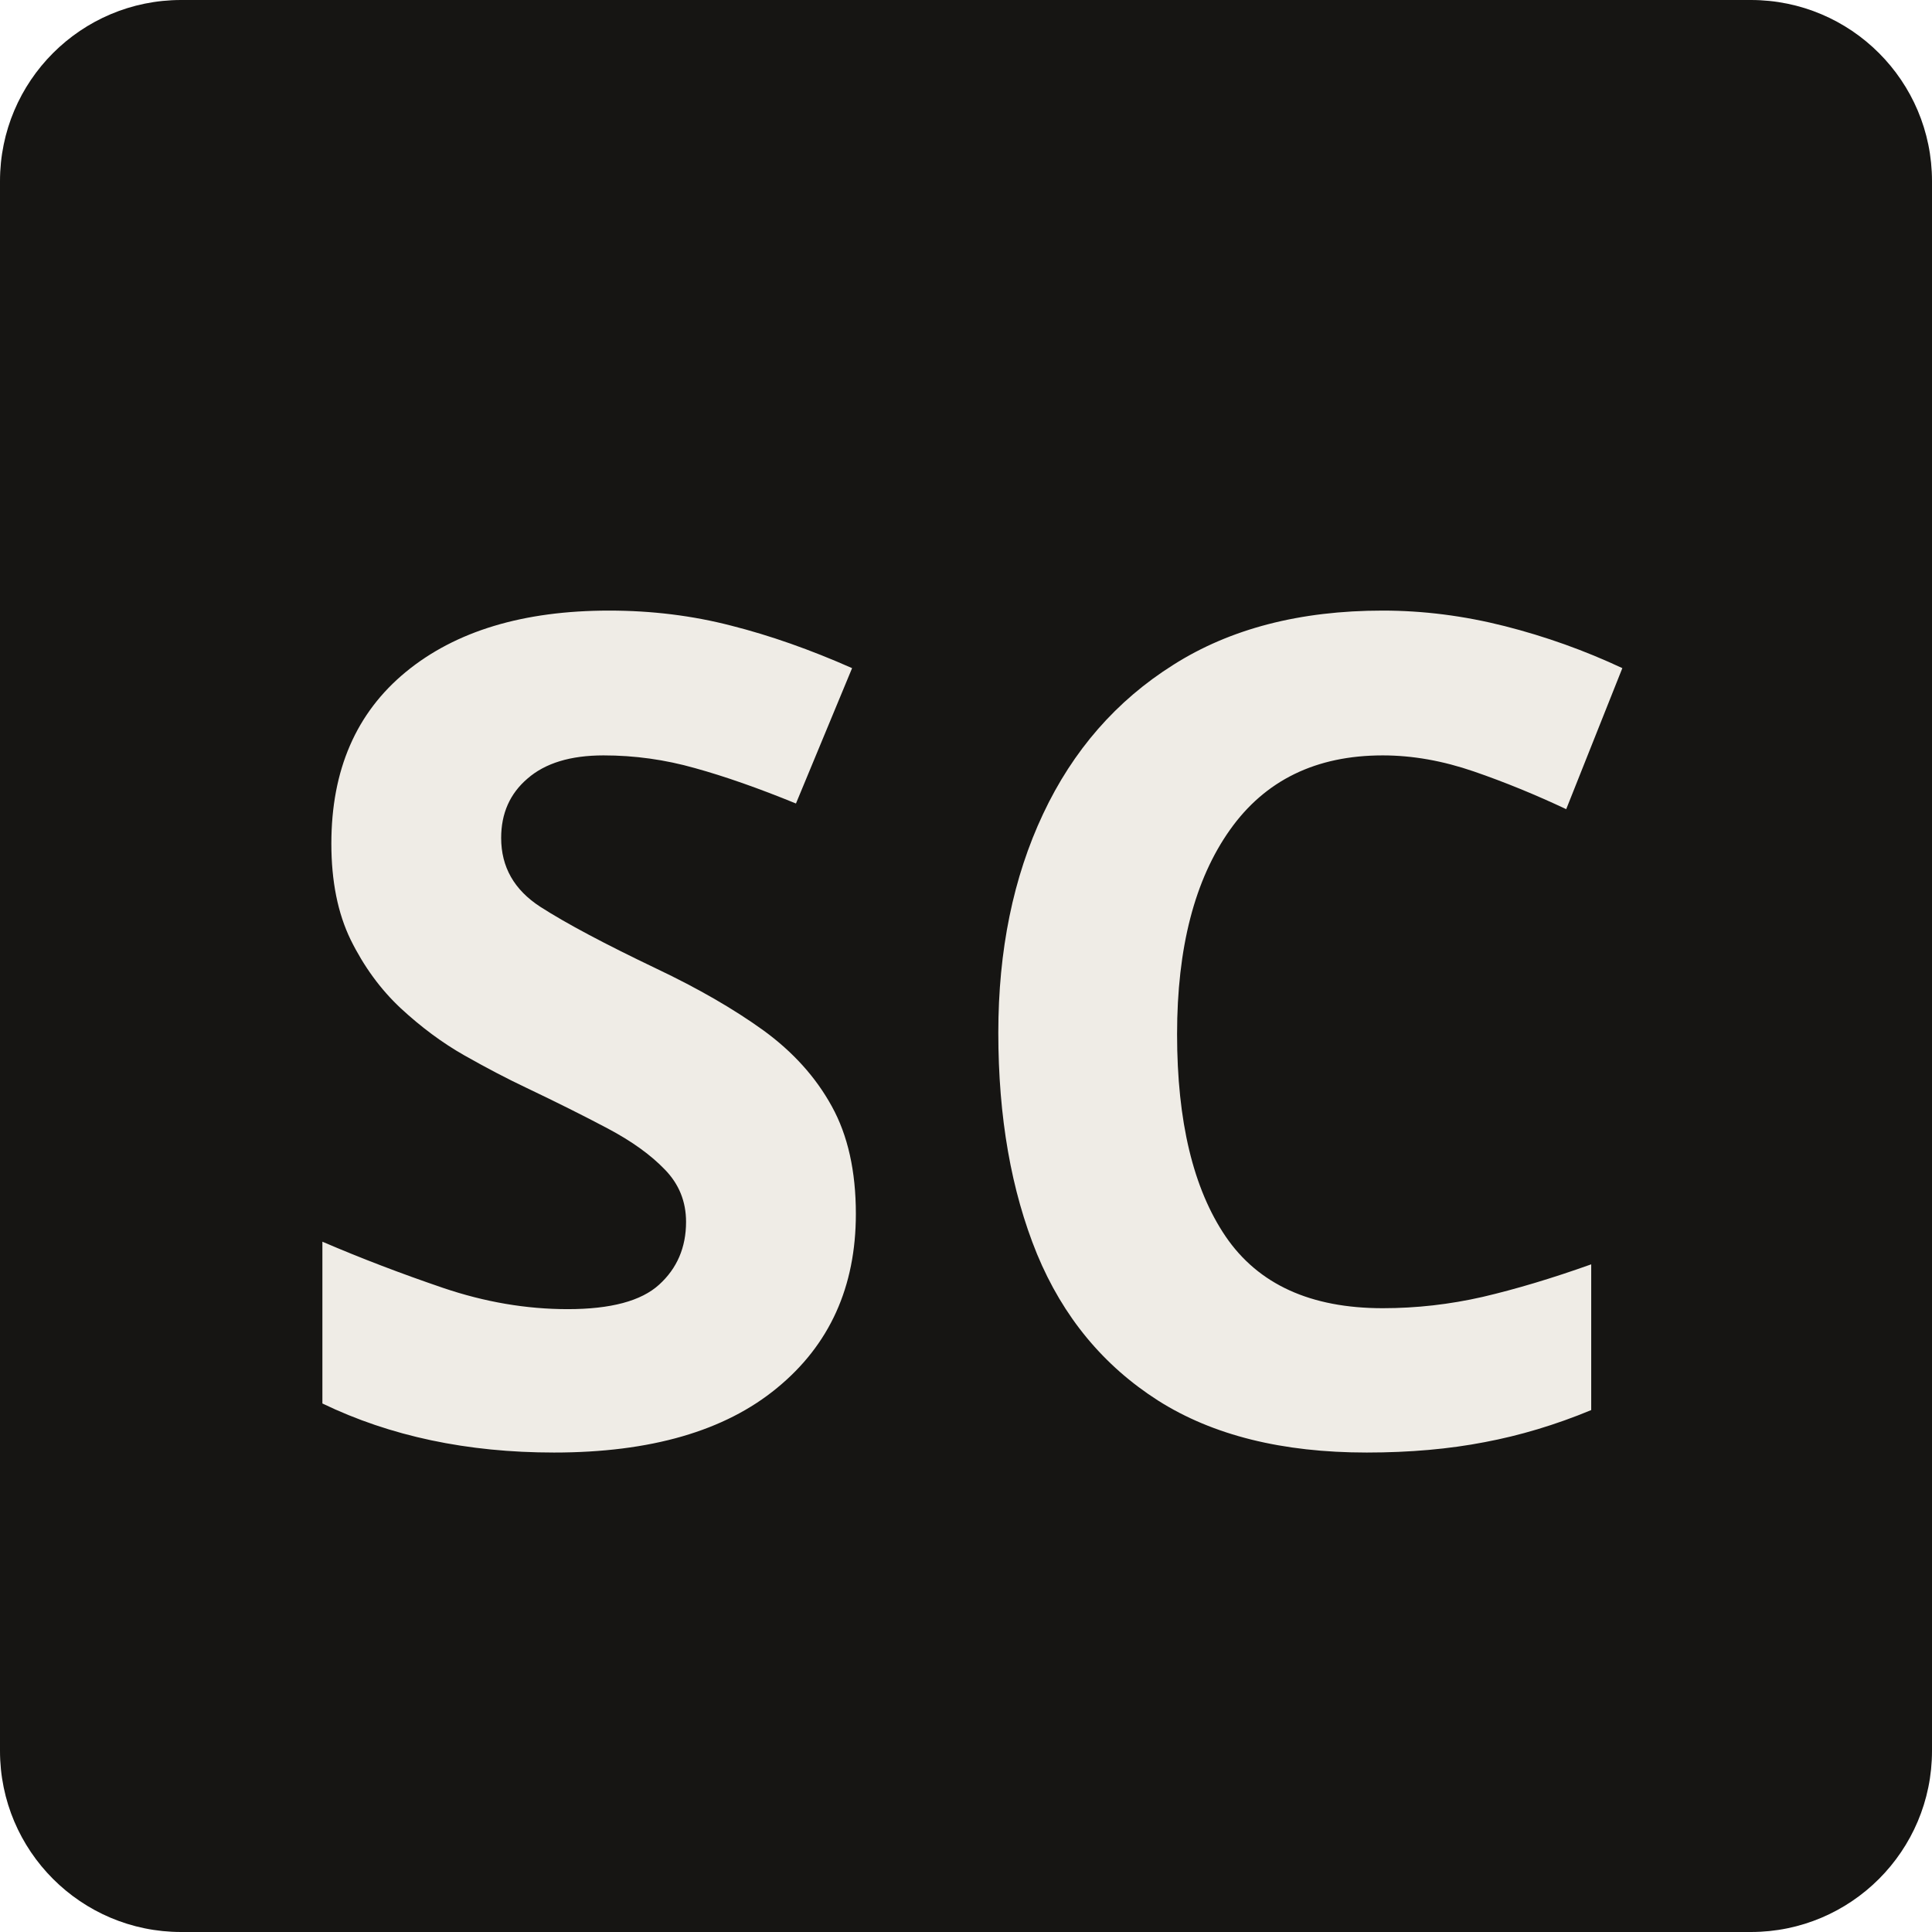
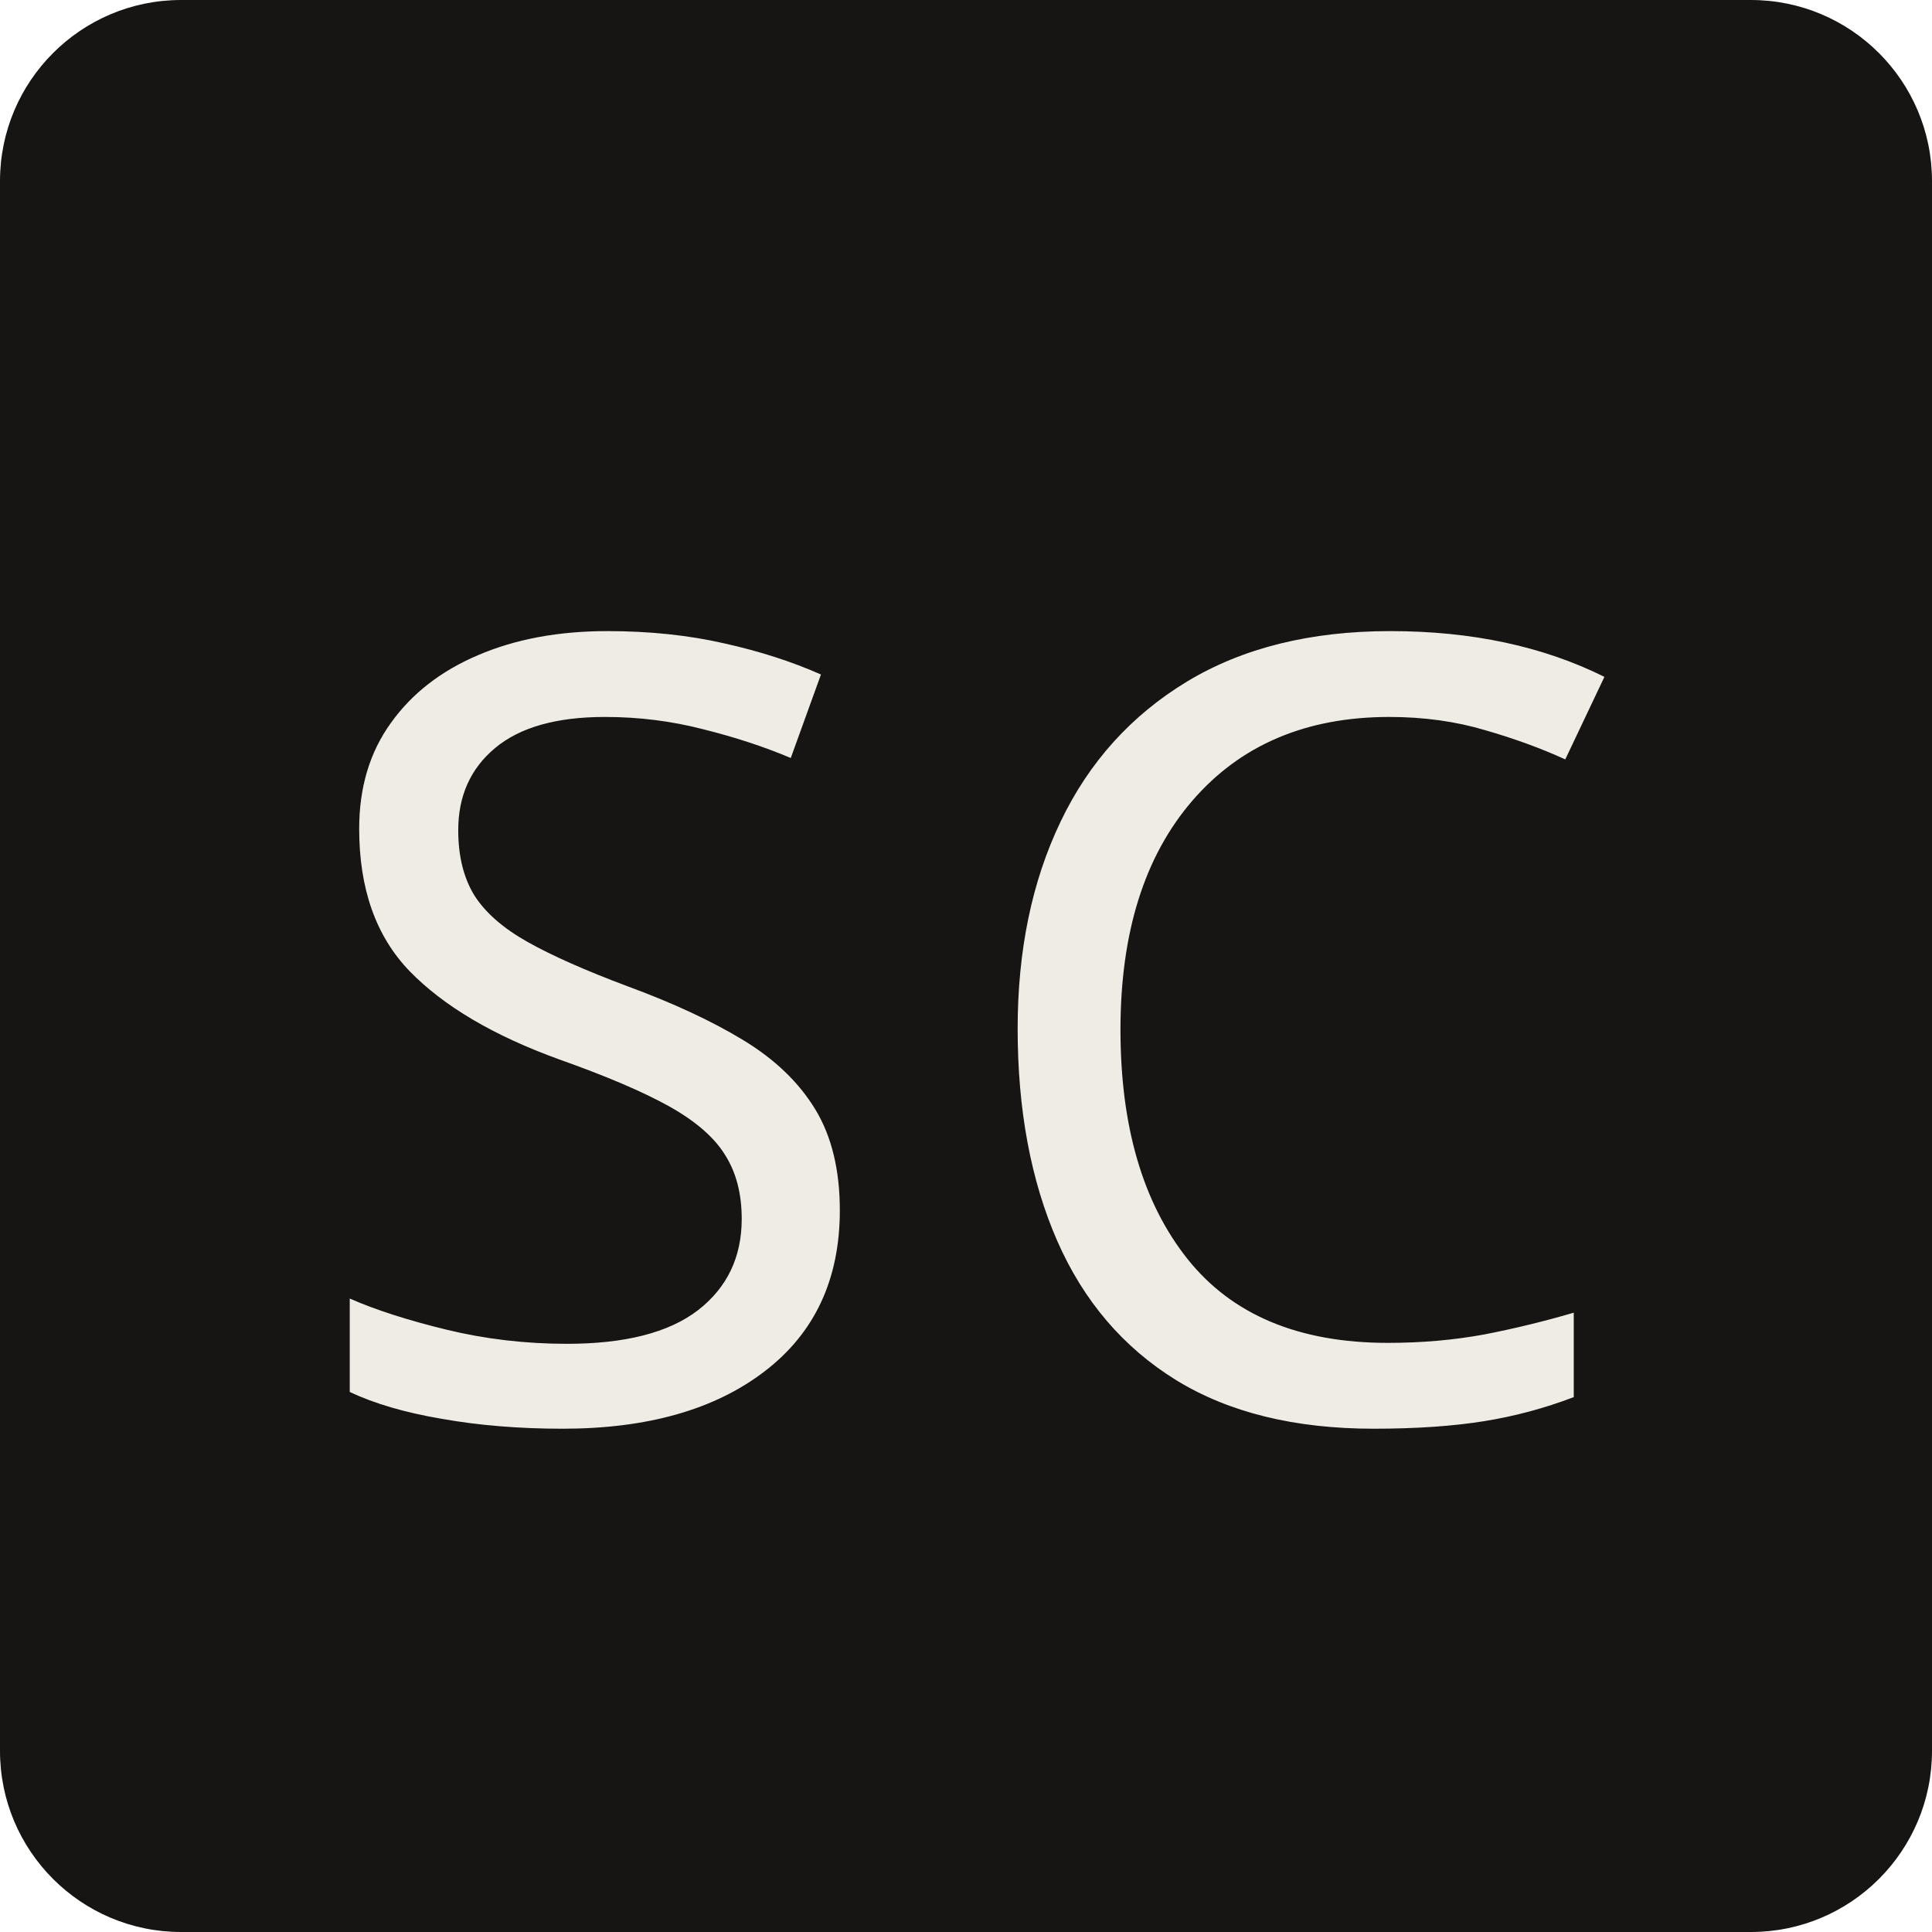
<svg xmlns="http://www.w3.org/2000/svg" viewBox="0 0 64 64">
  <rect width="64" height="64" rx="6" fill="#161513" />
-   <text x="32" y="33" text-anchor="middle" dominant-baseline="central" font-family="Jost, Futura, 'Century Gothic', sans-serif" font-weight="600" font-size="38" letter-spacing="1" fill="#EFECE6">SC</text>
+   <text x="32" y="33" text-anchor="middle" dominant-baseline="central" font-family="Jost, Futura, 'Century Gothic', sans-serif" font-weight="300" font-size="36" letter-spacing="2" fill="#EFECE6">SC</text>
</svg>
